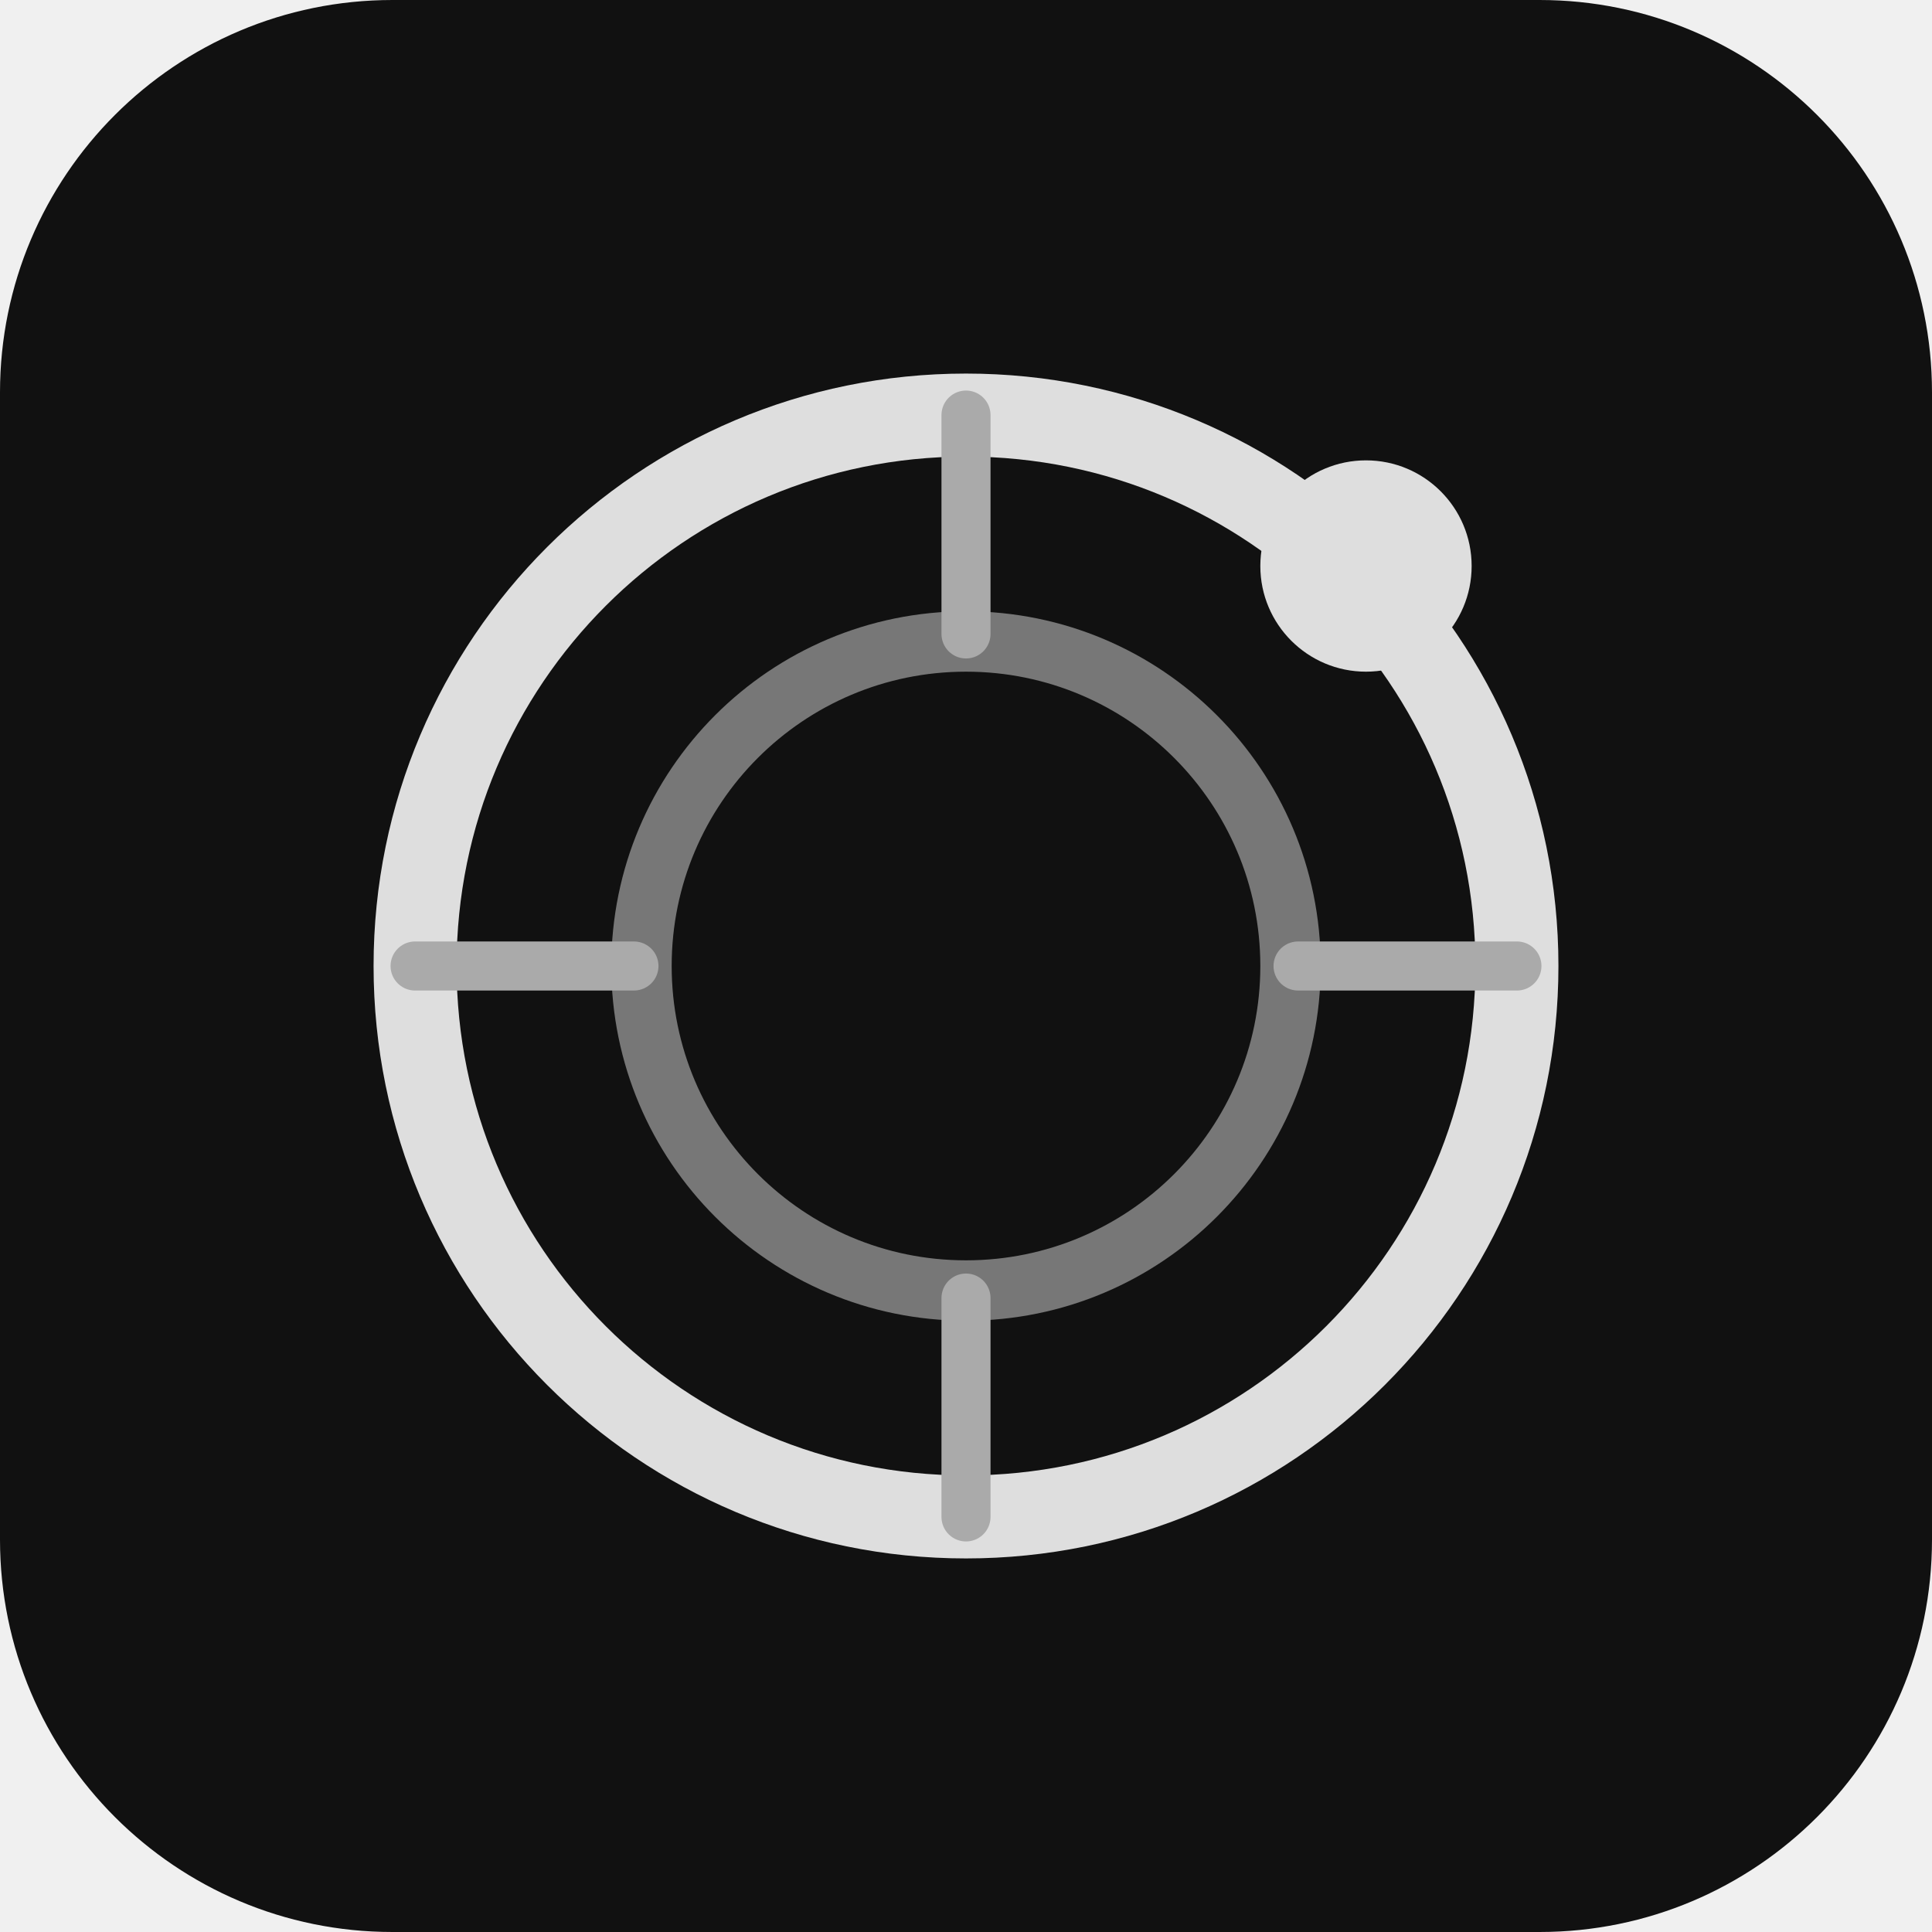
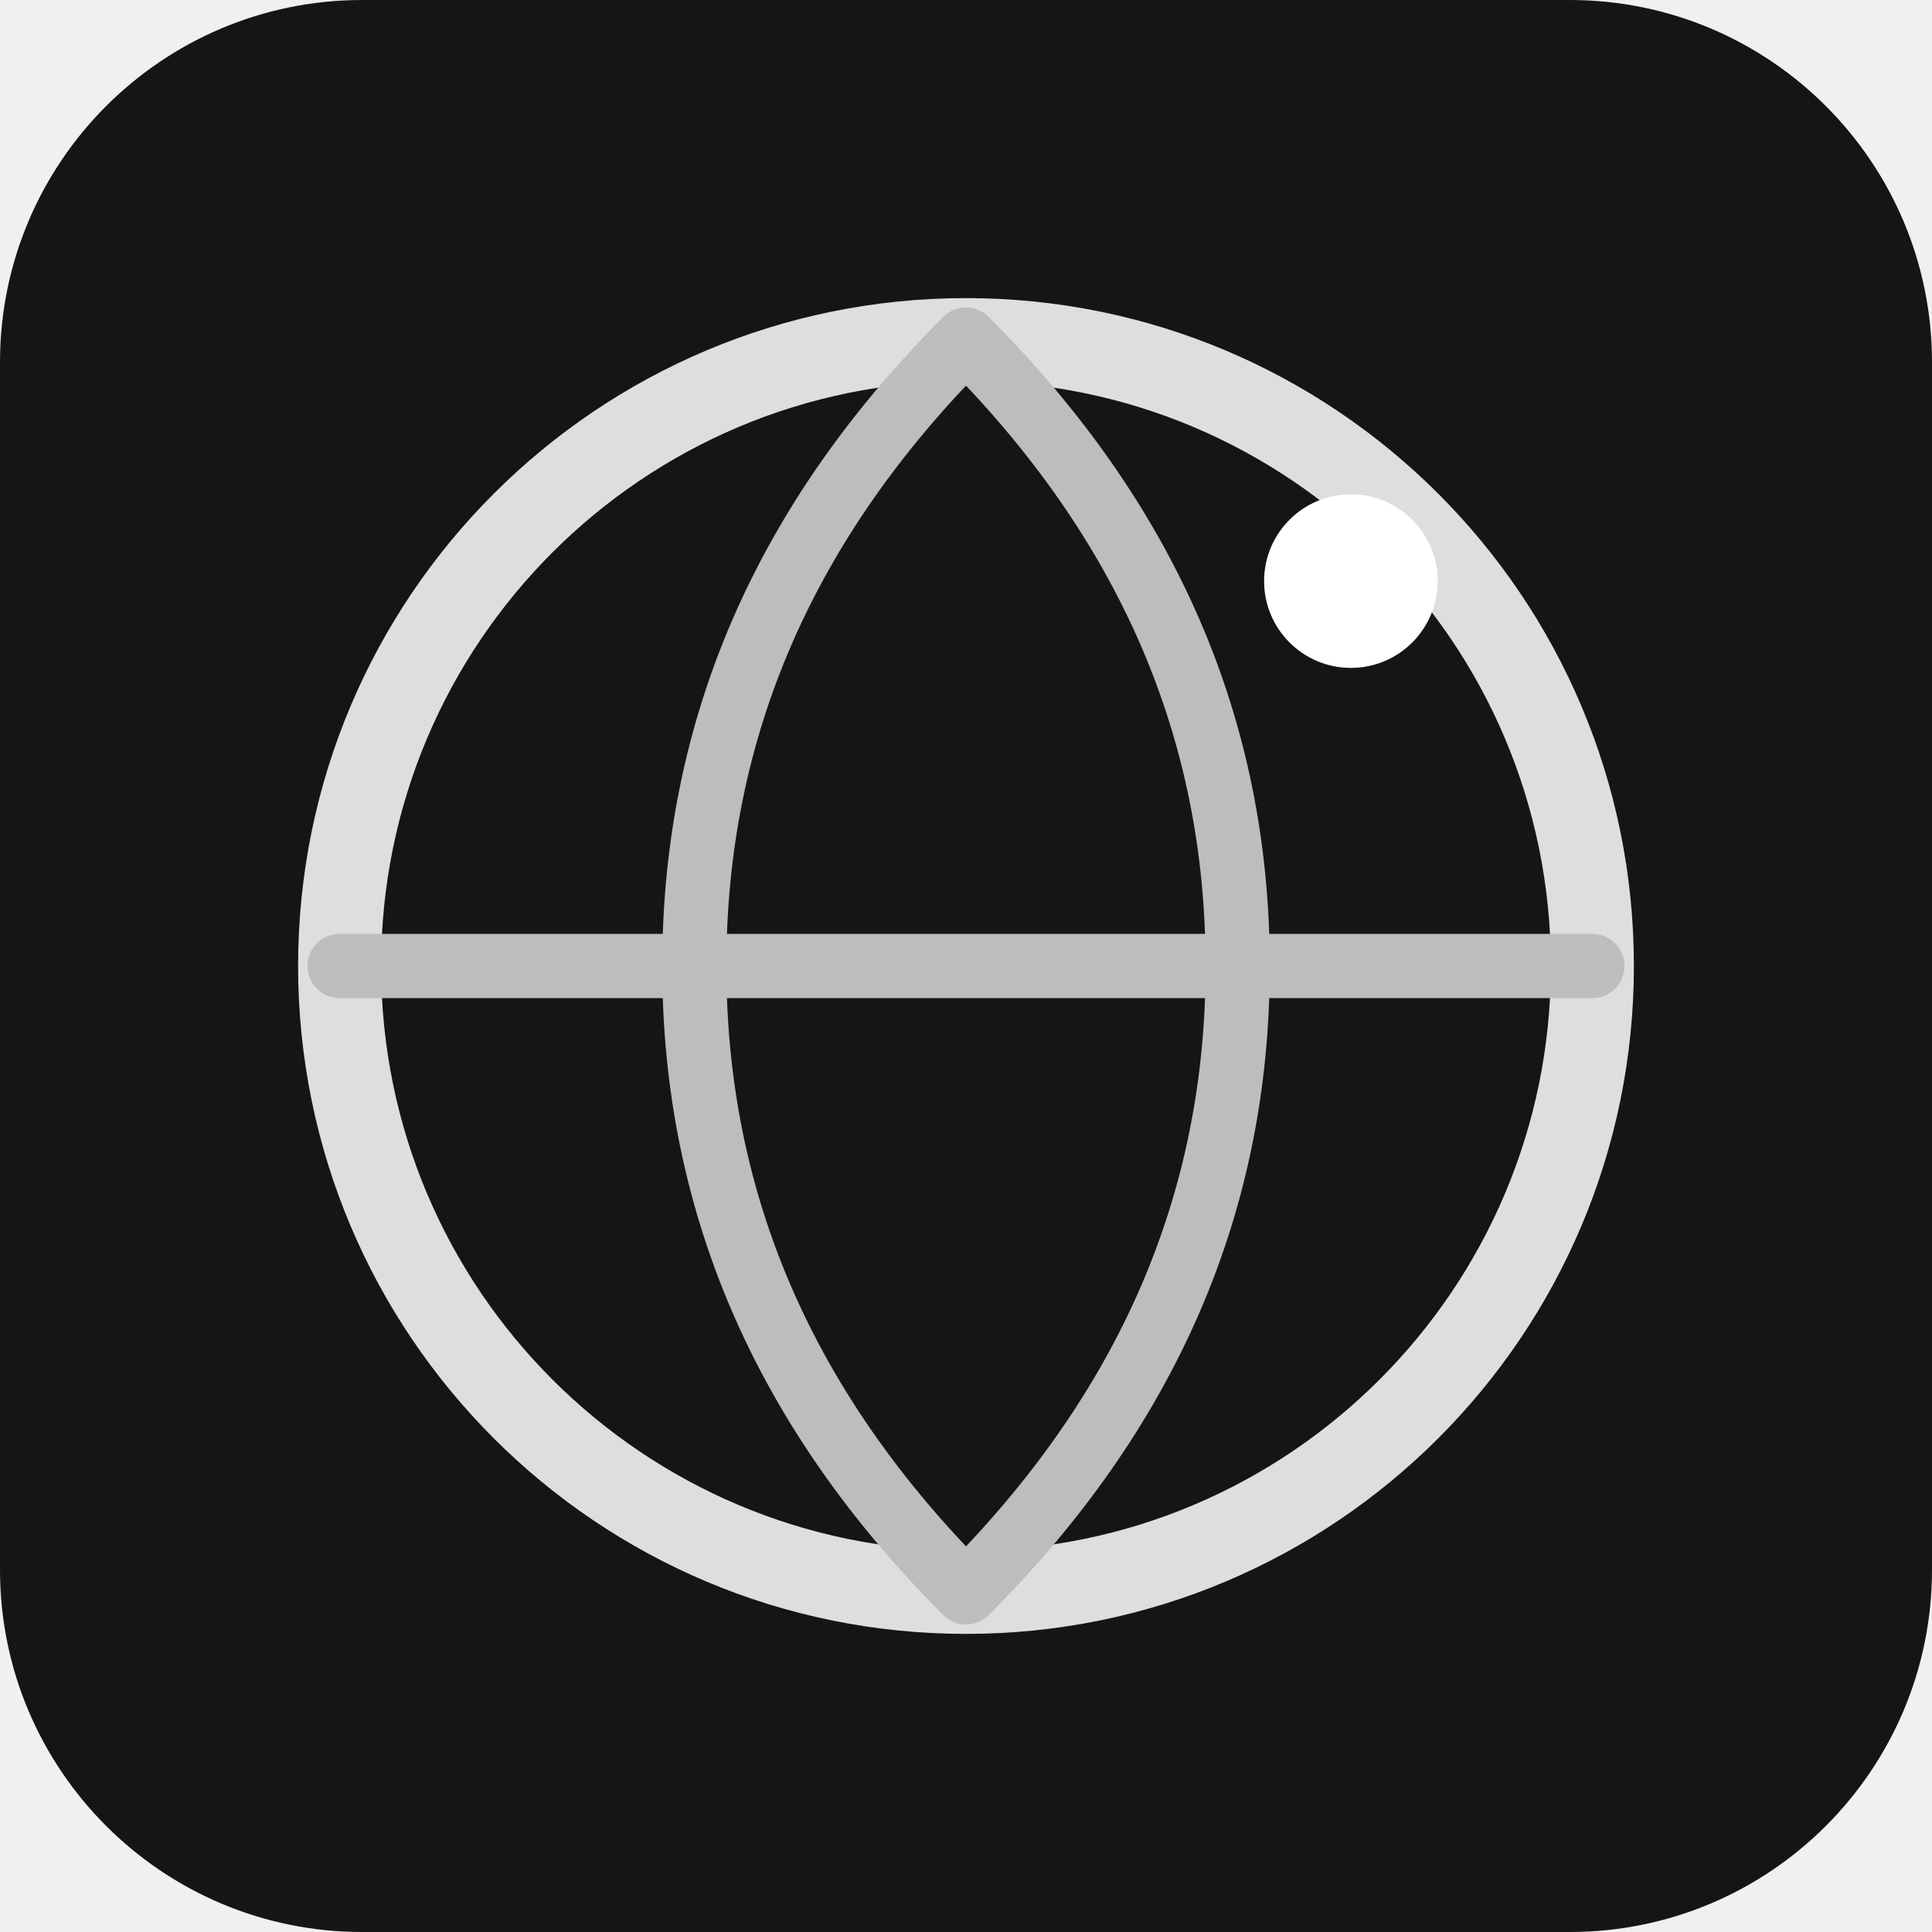
<svg xmlns="http://www.w3.org/2000/svg" viewBox="0 0 512 512">
-   <rect width="512" height="512" rx="104" fill="#111111" />
-   <circle cx="256" cy="256" r="146" fill="none" stroke="#dedede" stroke-width="22" />
-   <circle cx="256" cy="256" r="86" fill="none" stroke="#777777" stroke-width="16" />
-   <circle cx="362" cy="150" r="28" fill="#dedede" />
-   <path d="M256 110v58M256 344v58M110 256h58M344 256h58" stroke="#aaaaaa" stroke-width="13" stroke-linecap="round" />
+   <rect width="512" height="512" rx="96" fill="#151515" />
+   <circle cx="256" cy="256" r="166" fill="none" stroke="#dedede" stroke-width="22" />
+   <path d="M90 256h332M256 90c48 48 72 103 72 166s-24 118-72 166M256 90c-48 48-72 103-72 166s24 118 72 166" fill="none" stroke="#bdbdbd" stroke-width="17" stroke-linecap="round" />
+   <circle cx="358" cy="154" r="23" fill="#fff" />
</svg>
